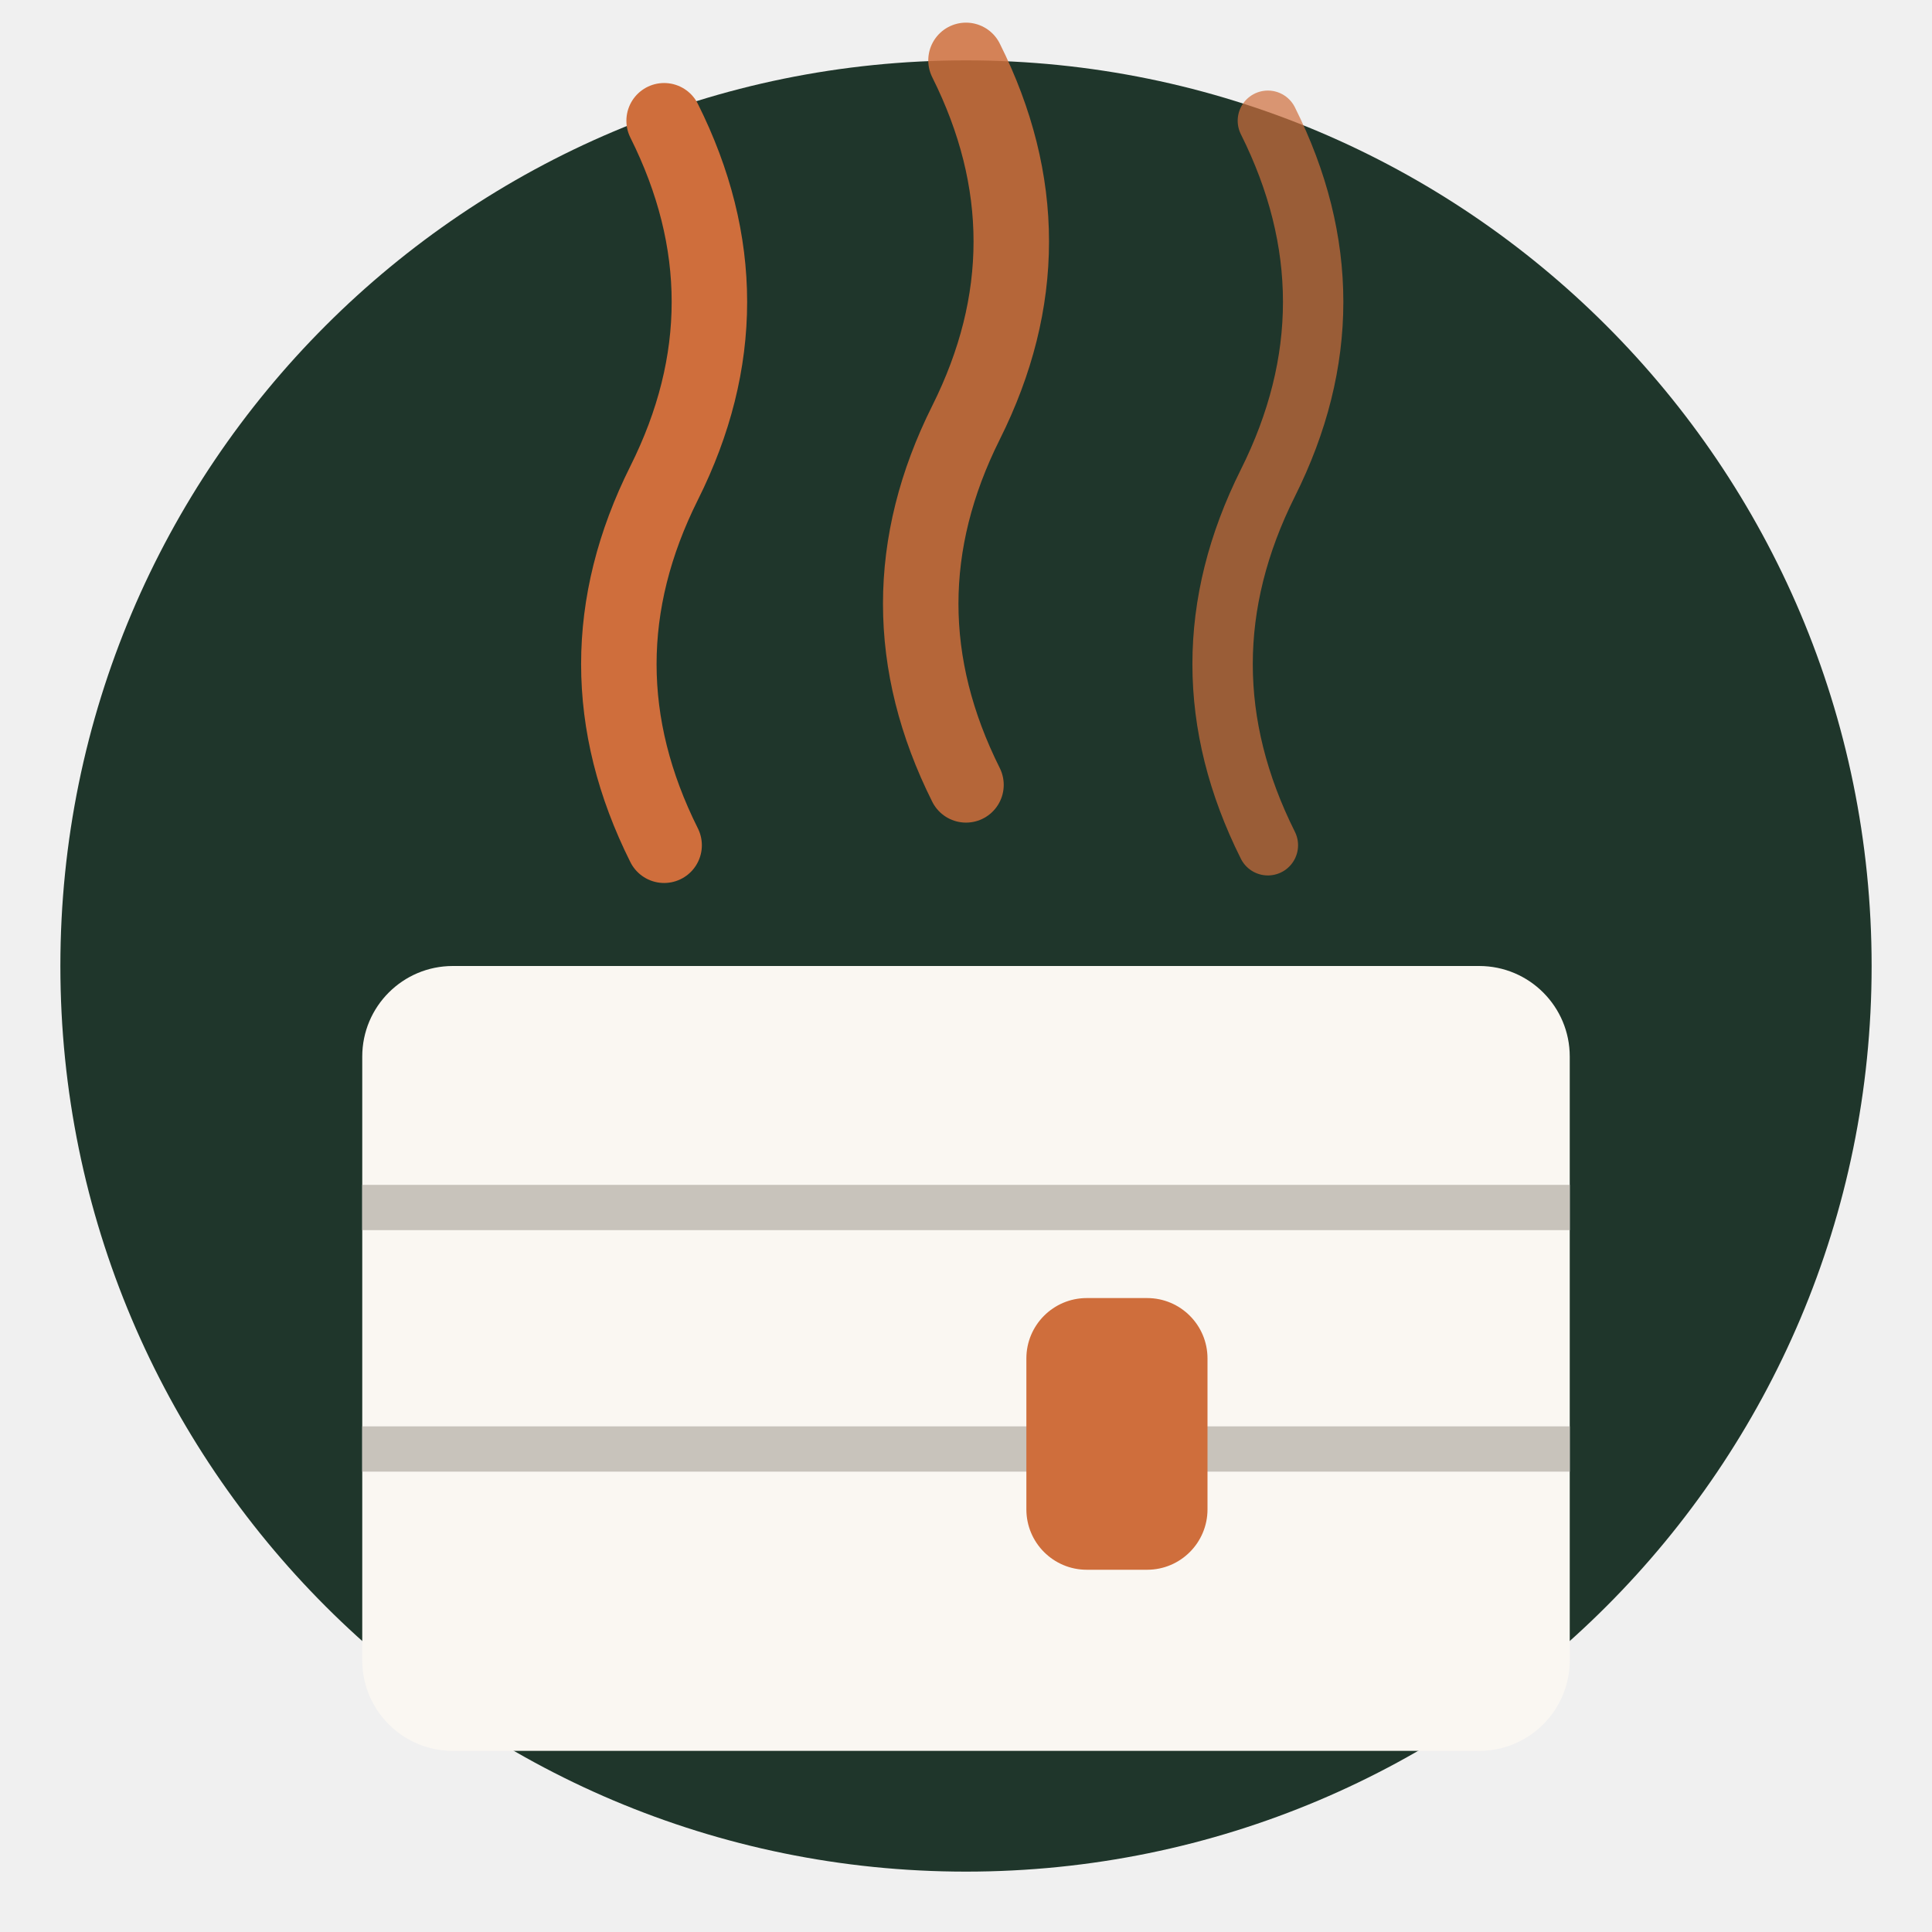
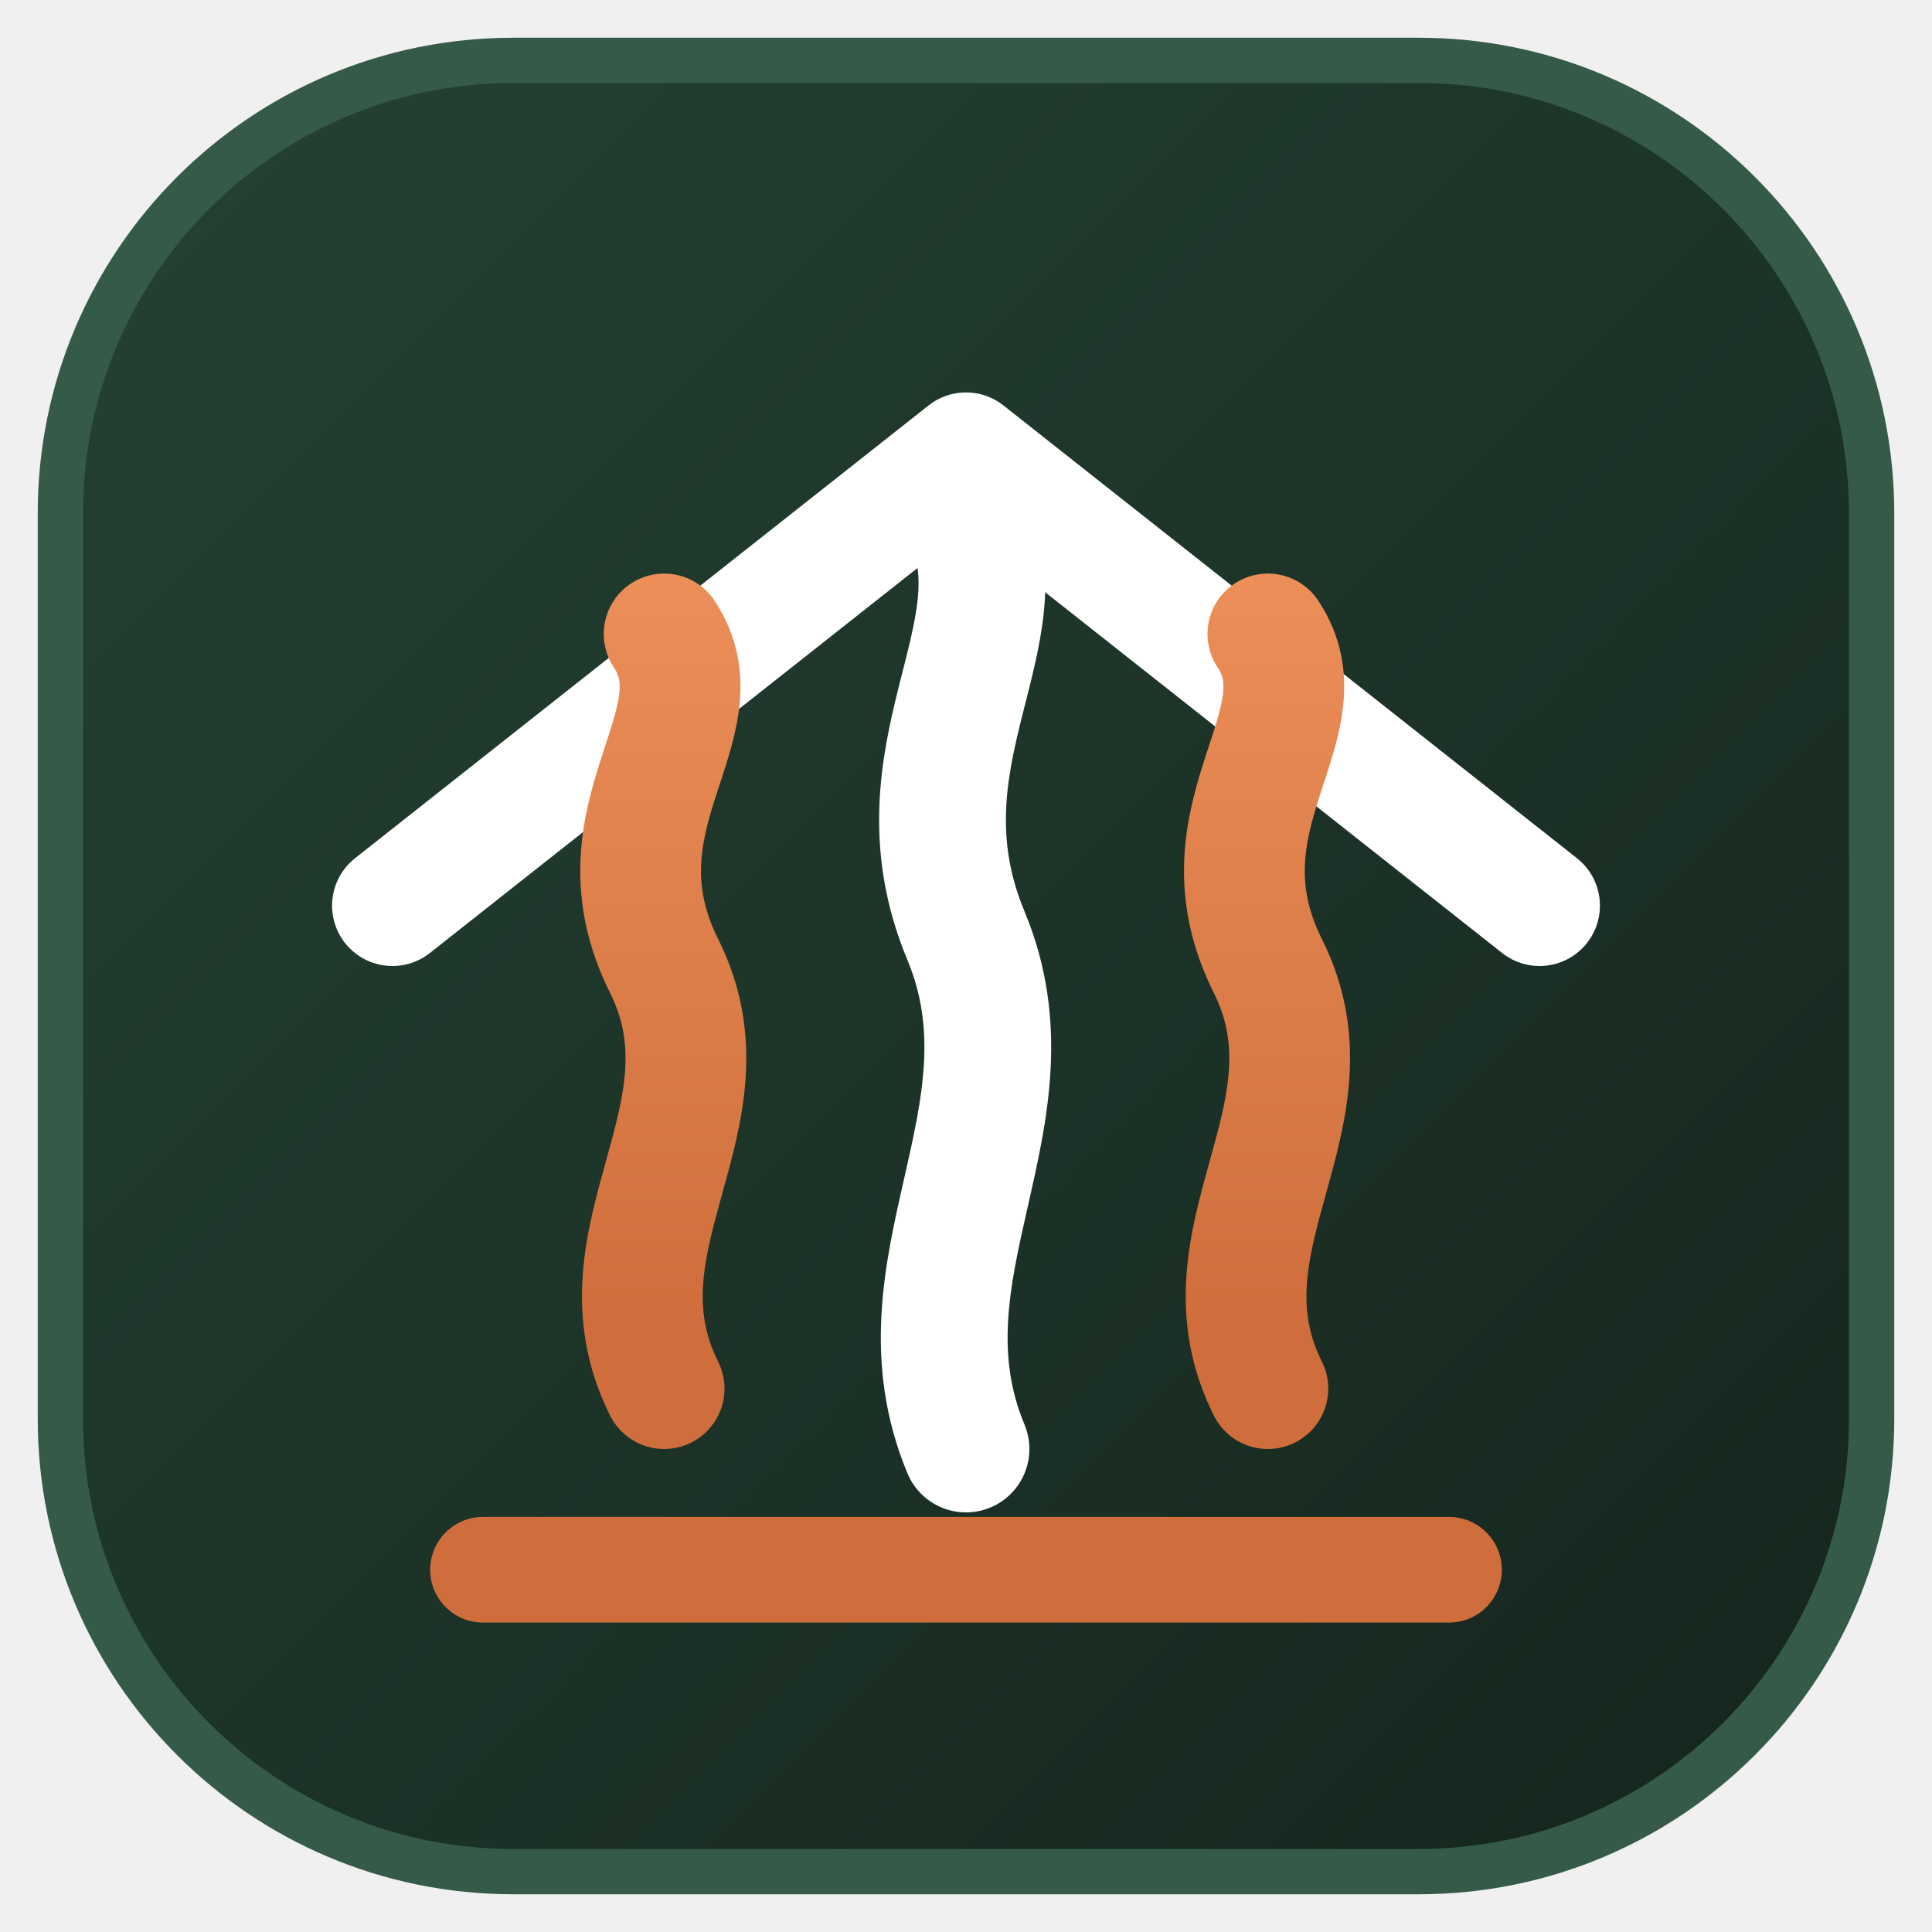
- <svg xmlns="http://www.w3.org/2000/svg" viewBox="0 0 64 64" width="64" height="64">
-   <circle cx="32" cy="32" r="30" fill="#1F362B" />
-   <rect x="12" y="32" width="40" height="26" rx="3" fill="#FAF7F2" />
-   <line x1="12" y1="40" x2="52" y2="40" stroke="#c8c3bb" stroke-width="1.5" />
-   <line x1="12" y1="48" x2="52" y2="48" stroke="#c8c3bb" stroke-width="1.5" />
-   <rect x="34" y="43" width="6" height="9" rx="2" fill="#CF6E3C" />
-   <path d="M22 28 Q19 22 22 16 Q25 10 22 4" stroke="#CF6E3C" stroke-width="2.5" fill="none" stroke-linecap="round" />
-   <path d="M32 26 Q29 20 32 14 Q35 8 32 2" stroke="#CF6E3C" stroke-width="2.5" fill="none" stroke-linecap="round" opacity="0.85" />
-   <path d="M42 28 Q39 22 42 16 Q45 10 42 4" stroke="#CF6E3C" stroke-width="2" fill="none" stroke-linecap="round" opacity="0.7" />
+ <svg xmlns="http://www.w3.org/2000/svg" viewBox="0 0 64 64" width="64" height="64" fill="none">
+   <defs>
+     <linearGradient id="saunerasBg" x1="0" y1="0" x2="64" y2="64" gradientUnits="userSpaceOnUse">
+       <stop offset="0%" stop-color="#264335" />
+       <stop offset="100%" stop-color="#14241C" />
+     </linearGradient>
+     <linearGradient id="saunerasSteam" x1="32" y1="10" x2="32" y2="44" gradientUnits="userSpaceOnUse">
+       <stop offset="0%" stop-color="#F79A63" />
+       <stop offset="100%" stop-color="#CF6E3C" />
+     </linearGradient>
+   </defs>
+   <rect x="2" y="2" width="60" height="60" rx="15" fill="url(#saunerasBg)" stroke="#355B48" stroke-width="1.5" />
+   <path d="M13 30L32 15L51 30" stroke="#FFFFFF" stroke-width="4" stroke-linecap="round" stroke-linejoin="round" />
+   <path d="M22 46C19.5 41 24.5 37 22 32C19.5 27 24 24 22 21" stroke="url(#saunerasSteam)" stroke-width="4" stroke-linecap="round" />
+   <path d="M32 48C29.5 42 34.5 37 32 31C29.5 25 34 21 32 17" stroke="#FFFFFF" stroke-width="4.2" stroke-linecap="round" />
+   <path d="M42 46C39.5 41 44.5 37 42 32C39.5 27 44 24 42 21" stroke="url(#saunerasSteam)" stroke-width="4" stroke-linecap="round" />
+   <path d="M16 52H48" stroke="#CF6E3C" stroke-width="3.5" stroke-linecap="round" />
</svg>
